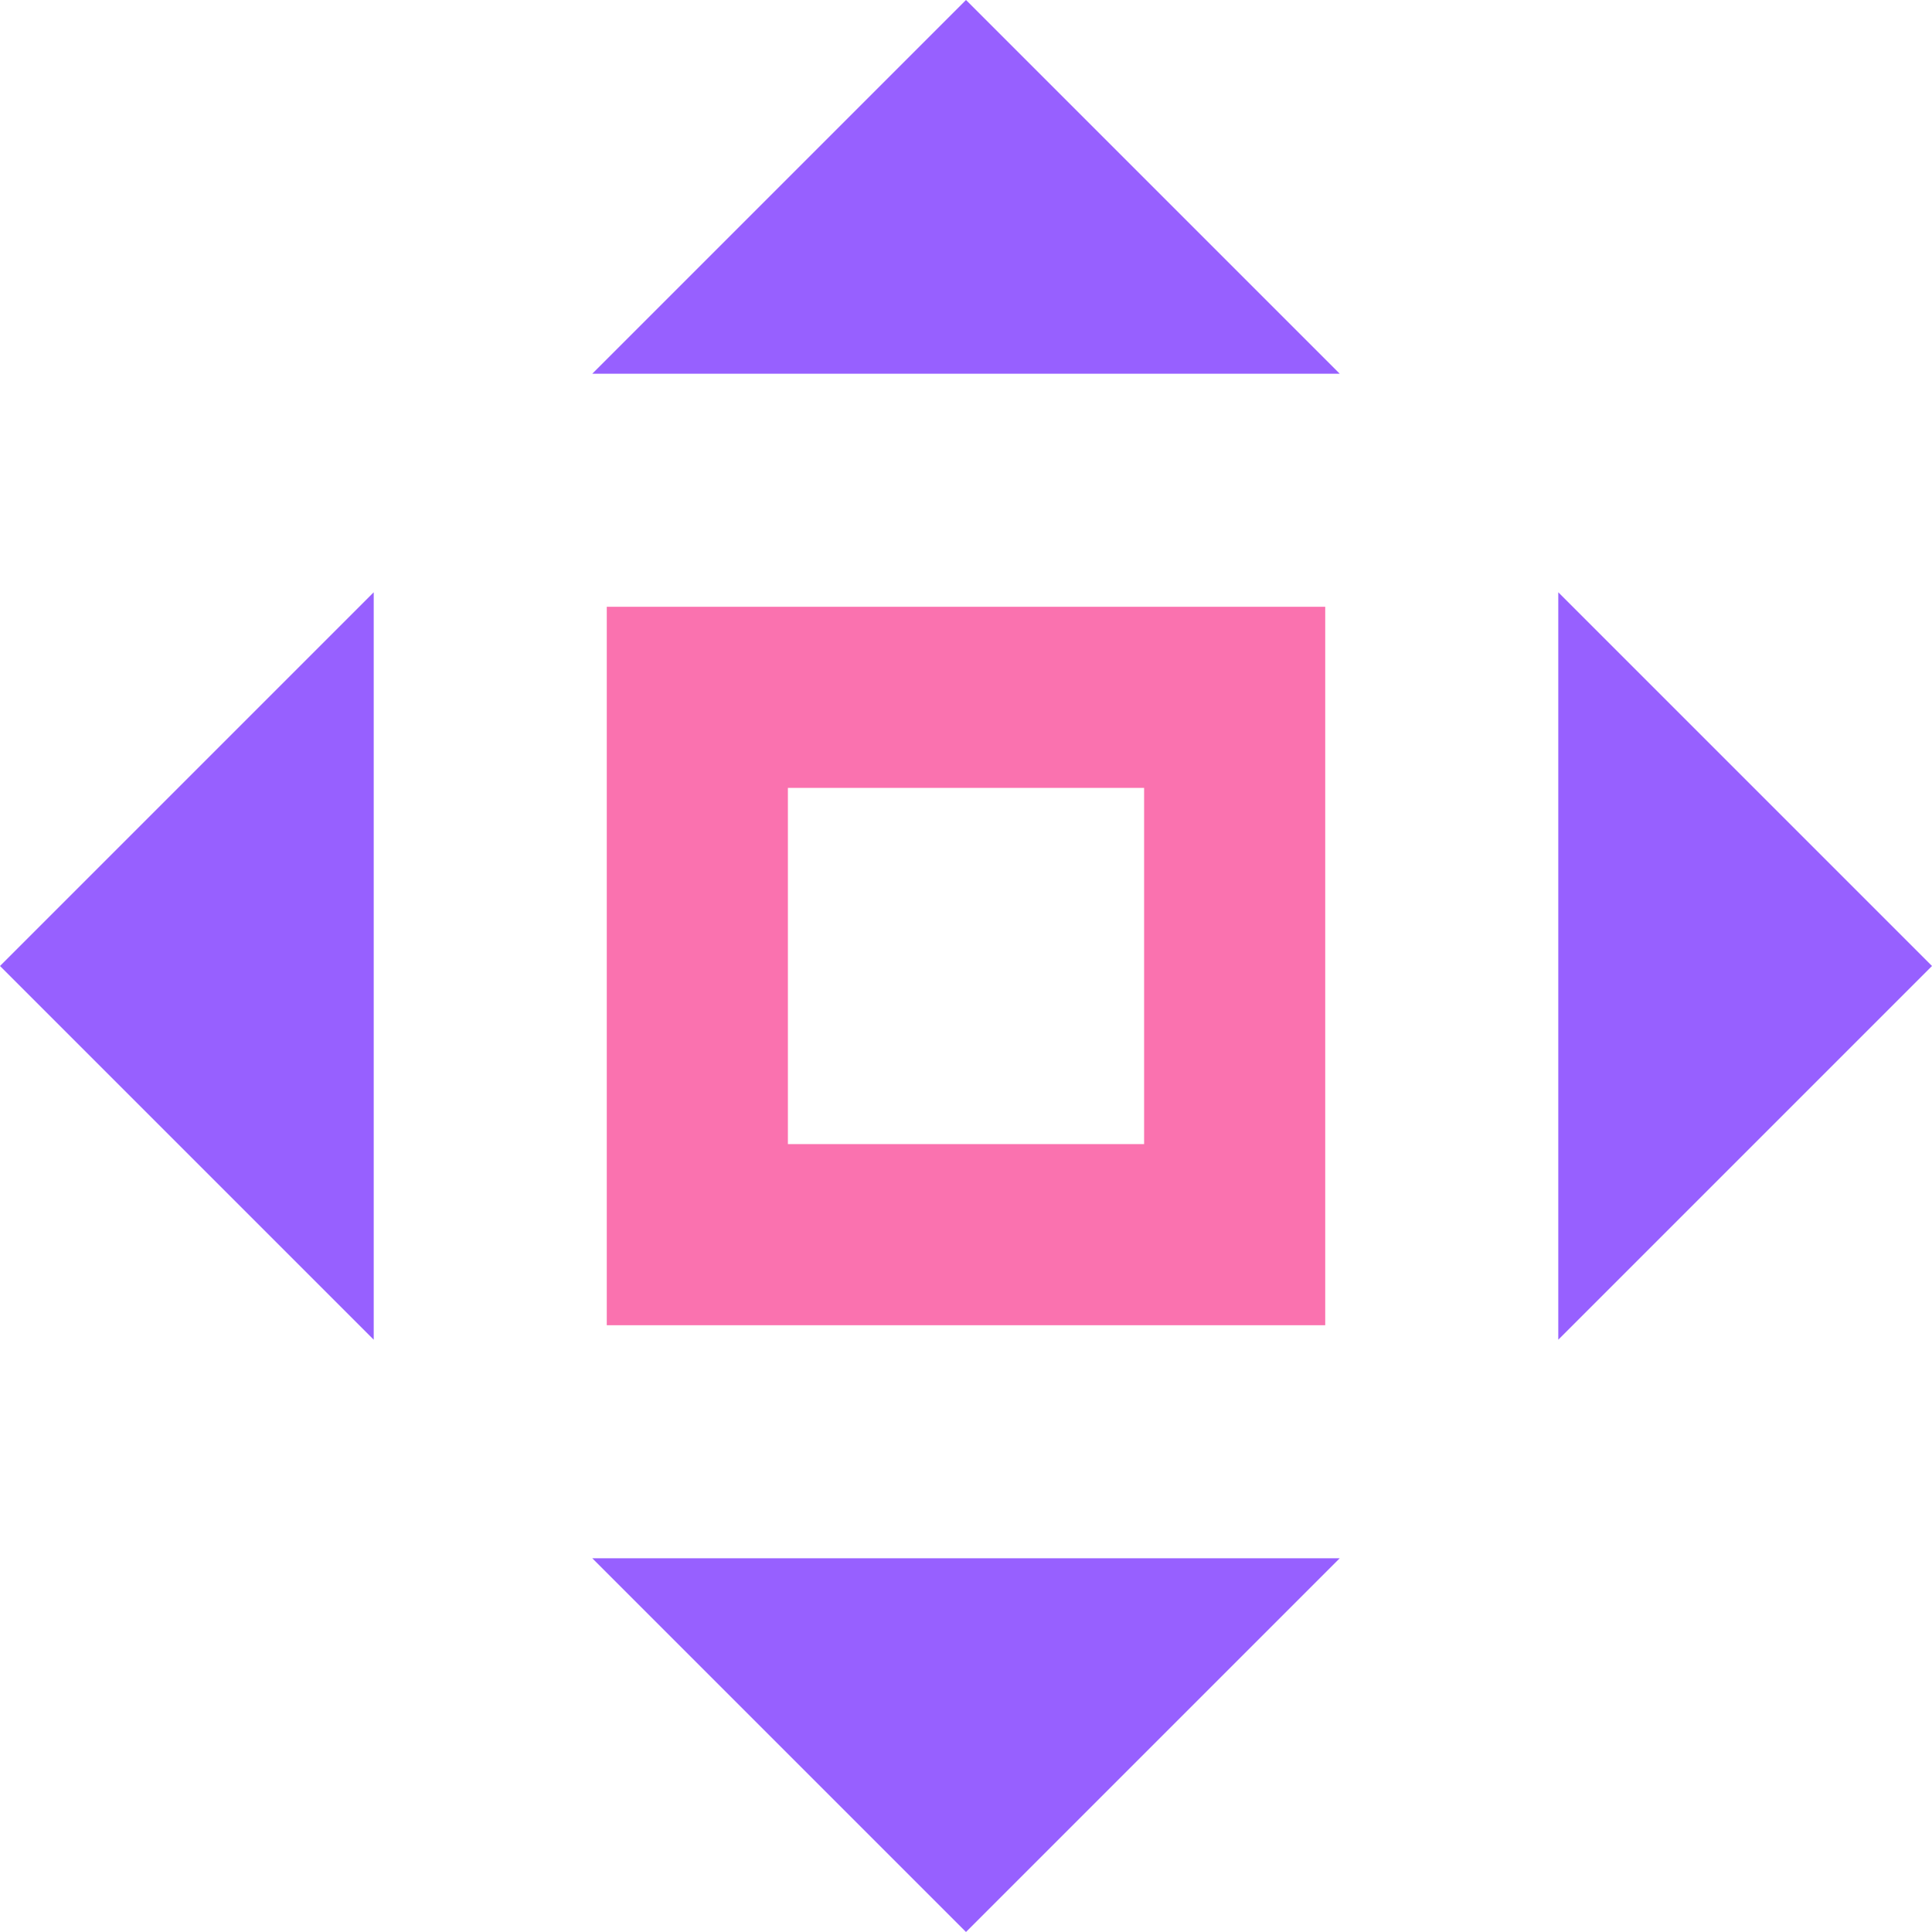
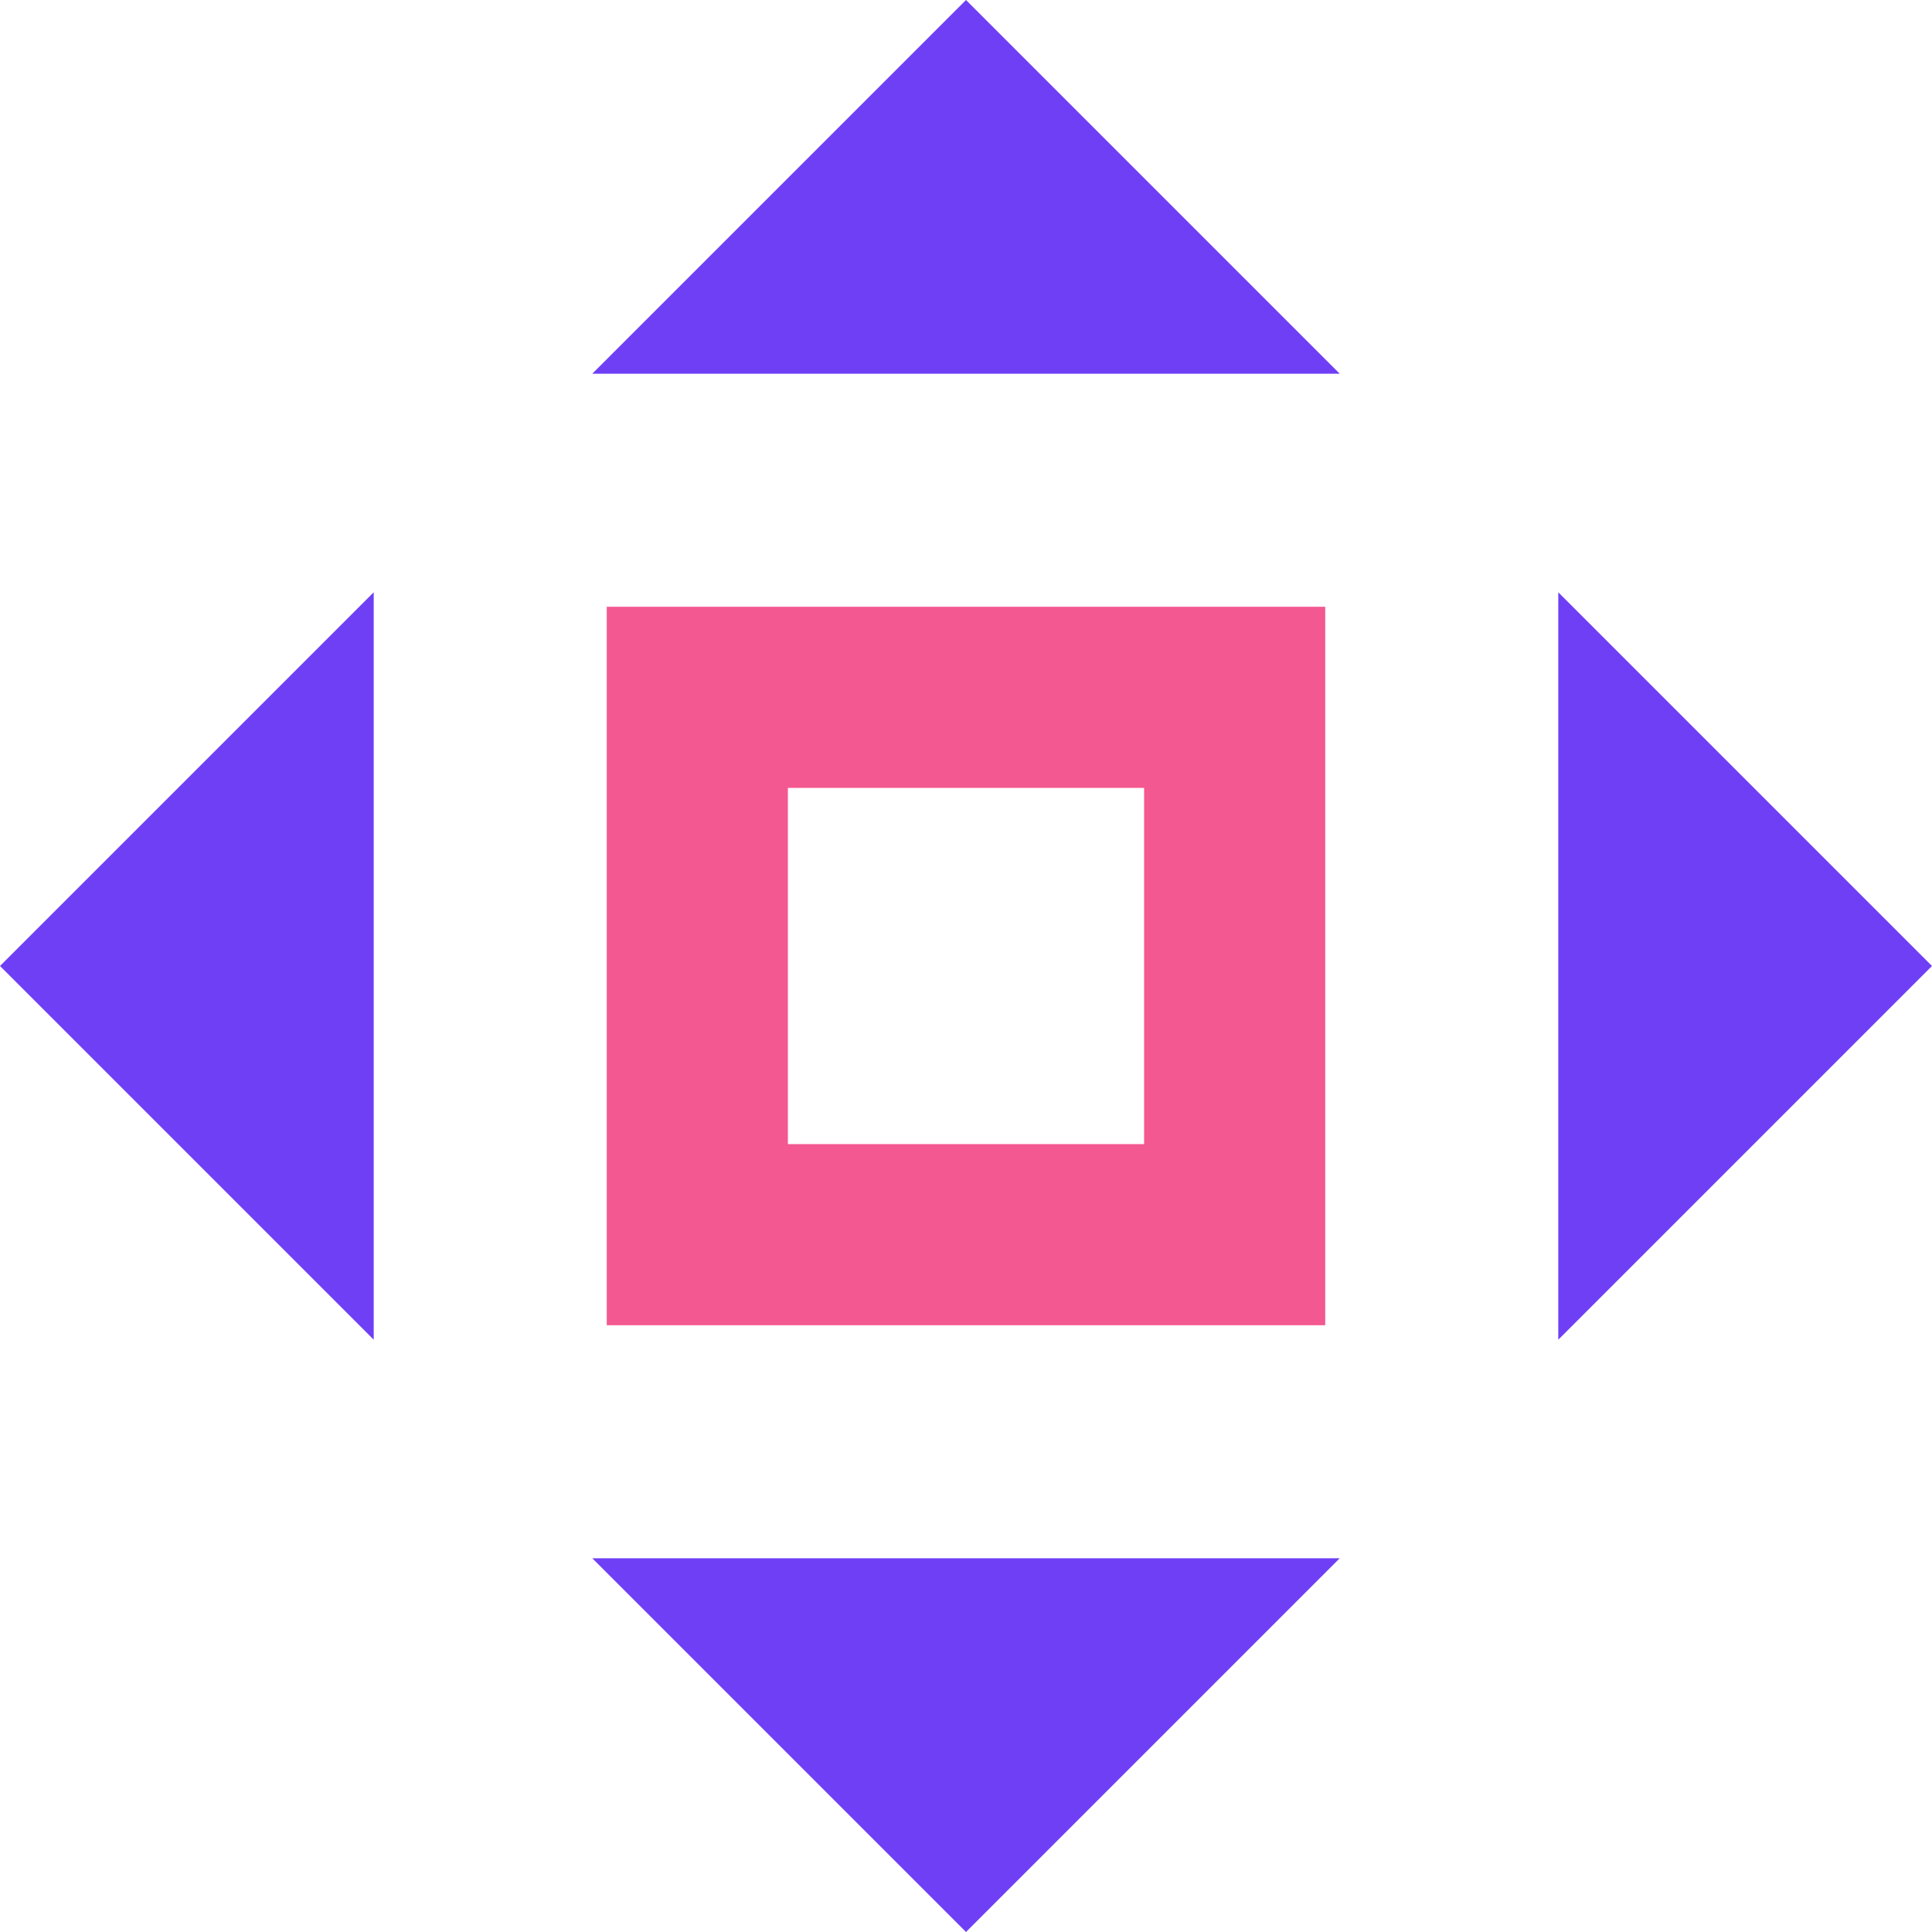
- <svg xmlns="http://www.w3.org/2000/svg" id="em2fgqj3zdns1" viewBox="0 0 32 32" shape-rendering="geometricPrecision" text-rendering="geometricPrecision" width="32" height="32">
-   <style>#em2fgqj3zdns2_tr {animation: em2fgqj3zdns2_tr__tr 2000ms linear infinite normal forwards}@keyframes em2fgqj3zdns2_tr__tr { 0% {transform: translate(16px,16px) rotate(0deg);animation-timing-function: cubic-bezier(0.47,0,0.745,0.715)} 33.5% {transform: translate(16px,16px) rotate(45deg);animation-timing-function: cubic-bezier(0.47,0,0.745,0.715)} 63% {transform: translate(16px,16px) rotate(45deg);animation-timing-function: cubic-bezier(0.455,0.03,0.515,0.955)} 100% {transform: translate(16px,16px) rotate(90deg)} }#em2fgqj3zdns7 {
-            animation-name: em2fgqj3zdns7__m, em2fgqj3zdns7_s_p;
+ <svg xmlns="http://www.w3.org/2000/svg" id="evpkxrdukmv1" viewBox="0 0 32 32" shape-rendering="geometricPrecision" text-rendering="geometricPrecision" width="32" height="32">
+   <style>#evpkxrdukmv2_tr {animation: evpkxrdukmv2_tr__tr 2000ms linear infinite normal forwards}@keyframes evpkxrdukmv2_tr__tr { 0% {transform: translate(16px,16px) rotate(0deg);animation-timing-function: cubic-bezier(0.47,0,0.745,0.715)} 33.5% {transform: translate(16px,16px) rotate(45deg);animation-timing-function: cubic-bezier(0.47,0,0.745,0.715)} 63% {transform: translate(16px,16px) rotate(45deg);animation-timing-function: cubic-bezier(0.455,0.03,0.515,0.955)} 100% {transform: translate(16px,16px) rotate(90deg)} }#evpkxrdukmv7 {
+            animation-name: evpkxrdukmv7__m, evpkxrdukmv7_s_p;
           animation-duration: 2000ms;
           animation-fill-mode: forwards;
           animation-timing-function: linear;
           animation-direction: normal;
           animation-iteration-count: infinite;  
-         }@keyframes em2fgqj3zdns7__m { 0% {d: path('M20.45,16L20.45,11.55L16,11.55L11.55,11.55L11.55,16L11.55,20.45L16,20.45L20.45,20.45L20.45,16');animation-timing-function: cubic-bezier(0.47,0,0.745,0.715)} 33.5% {d: path('M22.411,15.947L22.411,9.639L16.066,9.639L9.721,9.639L9.721,15.947L9.721,22.255L16.066,22.255L22.411,22.255L22.411,15.947');animation-timing-function: cubic-bezier(0.47,0,0.745,0.715)} 63% {d: path('M22.343,15.953L22.343,9.613L16.028,9.613L9.713,9.613L9.713,15.953L9.713,22.293L16.028,22.293L22.343,22.293L22.343,15.953');animation-timing-function: cubic-bezier(0.455,0.03,0.515,0.955)} 100% {d: path('M20.423,15.98L20.423,11.51L15.982,11.51L11.541,11.51L11.541,15.98L11.541,20.45L15.982,20.45L20.423,20.45L20.423,15.98')} }@keyframes em2fgqj3zdns7_s_p { 0% {stroke: rgb(250,114,175)} 15% {stroke: rgb(151,96,255)} 30% {stroke: rgb(122,255,247)} 50% {stroke: rgb(250,114,175)} 70% {stroke: rgb(151,96,255)} 85% {stroke: rgb(122,255,247)} 100% {stroke: rgb(250,114,175)} }</style>
-   <g id="em2fgqj3zdns2_tr" transform="translate(16,16) rotate(0)">
-     <g id="em2fgqj3zdns2" transform="translate(-16,-16)">
-       <polygon id="em2fgqj3zdns3" points="25.81,16 25.81,22.19 32,16 25.81,9.81 25.81,16" fill="rgb(151,96,255)" stroke="none" stroke-width="1" />
-       <polygon id="em2fgqj3zdns4" points="16,6.19 22.19,6.19 16,0 9.81,6.19 16,6.19" fill="rgb(151,96,255)" stroke="none" stroke-width="1" />
-       <polygon id="em2fgqj3zdns5" points="16,25.81 9.81,25.81 16,32 22.19,25.81 16,25.81" fill="rgb(151,96,255)" stroke="none" stroke-width="1" />
-       <polygon id="em2fgqj3zdns6" points="6.19,16 6.19,9.81 0,16 6.19,22.19 6.19,16" fill="rgb(151,96,255)" stroke="none" stroke-width="1" />
-       <path id="em2fgqj3zdns7" d="M20.45,16L20.45,11.55L16,11.55L11.55,11.55L11.55,16L11.55,20.45L16,20.45L20.45,20.45L20.45,16Z" fill="none" stroke="rgb(250,114,175)" stroke-width="3" />
+         }@keyframes evpkxrdukmv7__m { 0% {d: path('M20.45,16L20.45,11.55L16,11.55L11.55,11.55L11.55,16L11.55,20.45L16,20.45L20.45,20.45L20.45,16');animation-timing-function: cubic-bezier(0.47,0,0.745,0.715)} 33.5% {d: path('M22.411,15.947L22.411,9.639L16.066,9.639L9.721,9.639L9.721,15.947L9.721,22.255L16.066,22.255L22.411,22.255L22.411,15.947');animation-timing-function: cubic-bezier(0.47,0,0.745,0.715)} 63% {d: path('M22.343,15.953L22.343,9.613L16.028,9.613L9.713,9.613L9.713,15.953L9.713,22.293L16.028,22.293L22.343,22.293L22.343,15.953');animation-timing-function: cubic-bezier(0.455,0.03,0.515,0.955)} 100% {d: path('M20.423,15.98L20.423,11.51L15.982,11.51L11.541,11.51L11.541,15.98L11.541,20.45L15.982,20.45L20.423,20.45L20.423,15.98')} }@keyframes evpkxrdukmv7_s_p { 0% {stroke: rgb(243,88,144)} 15% {stroke: rgb(111,63,245)} 30% {stroke: rgb(2,226,172)} 50% {stroke: rgb(243,88,144)} 70% {stroke: rgb(111,63,245)} 85% {stroke: rgb(2,226,172)} 100% {stroke: rgb(243,88,144)} }</style>
+   <g id="evpkxrdukmv2_tr" transform="translate(16,16) rotate(0)">
+     <g id="evpkxrdukmv2" transform="translate(-16,-16)">
+       <polygon id="evpkxrdukmv3" points="25.81,16 25.81,22.19 32,16 25.81,9.81 25.81,16" fill="rgb(111,63,245)" stroke="none" stroke-width="1" />
+       <polygon id="evpkxrdukmv4" points="16,6.19 22.19,6.19 16,0 9.81,6.19 16,6.19" fill="rgb(111,63,245)" stroke="none" stroke-width="1" />
+       <polygon id="evpkxrdukmv5" points="16,25.81 9.81,25.81 16,32 22.19,25.81 16,25.81" fill="rgb(111,63,245)" stroke="none" stroke-width="1" />
+       <polygon id="evpkxrdukmv6" points="6.19,16 6.19,9.81 0,16 6.19,22.19 6.19,16" fill="rgb(111,63,245)" stroke="none" stroke-width="1" />
+       <path id="evpkxrdukmv7" d="M20.45,16L20.45,11.55L16,11.55L11.55,11.55L11.55,16L11.55,20.45L16,20.45L20.45,20.45L20.45,16Z" fill="none" stroke="rgb(243,88,144)" stroke-width="3" />
    </g>
  </g>
</svg>
